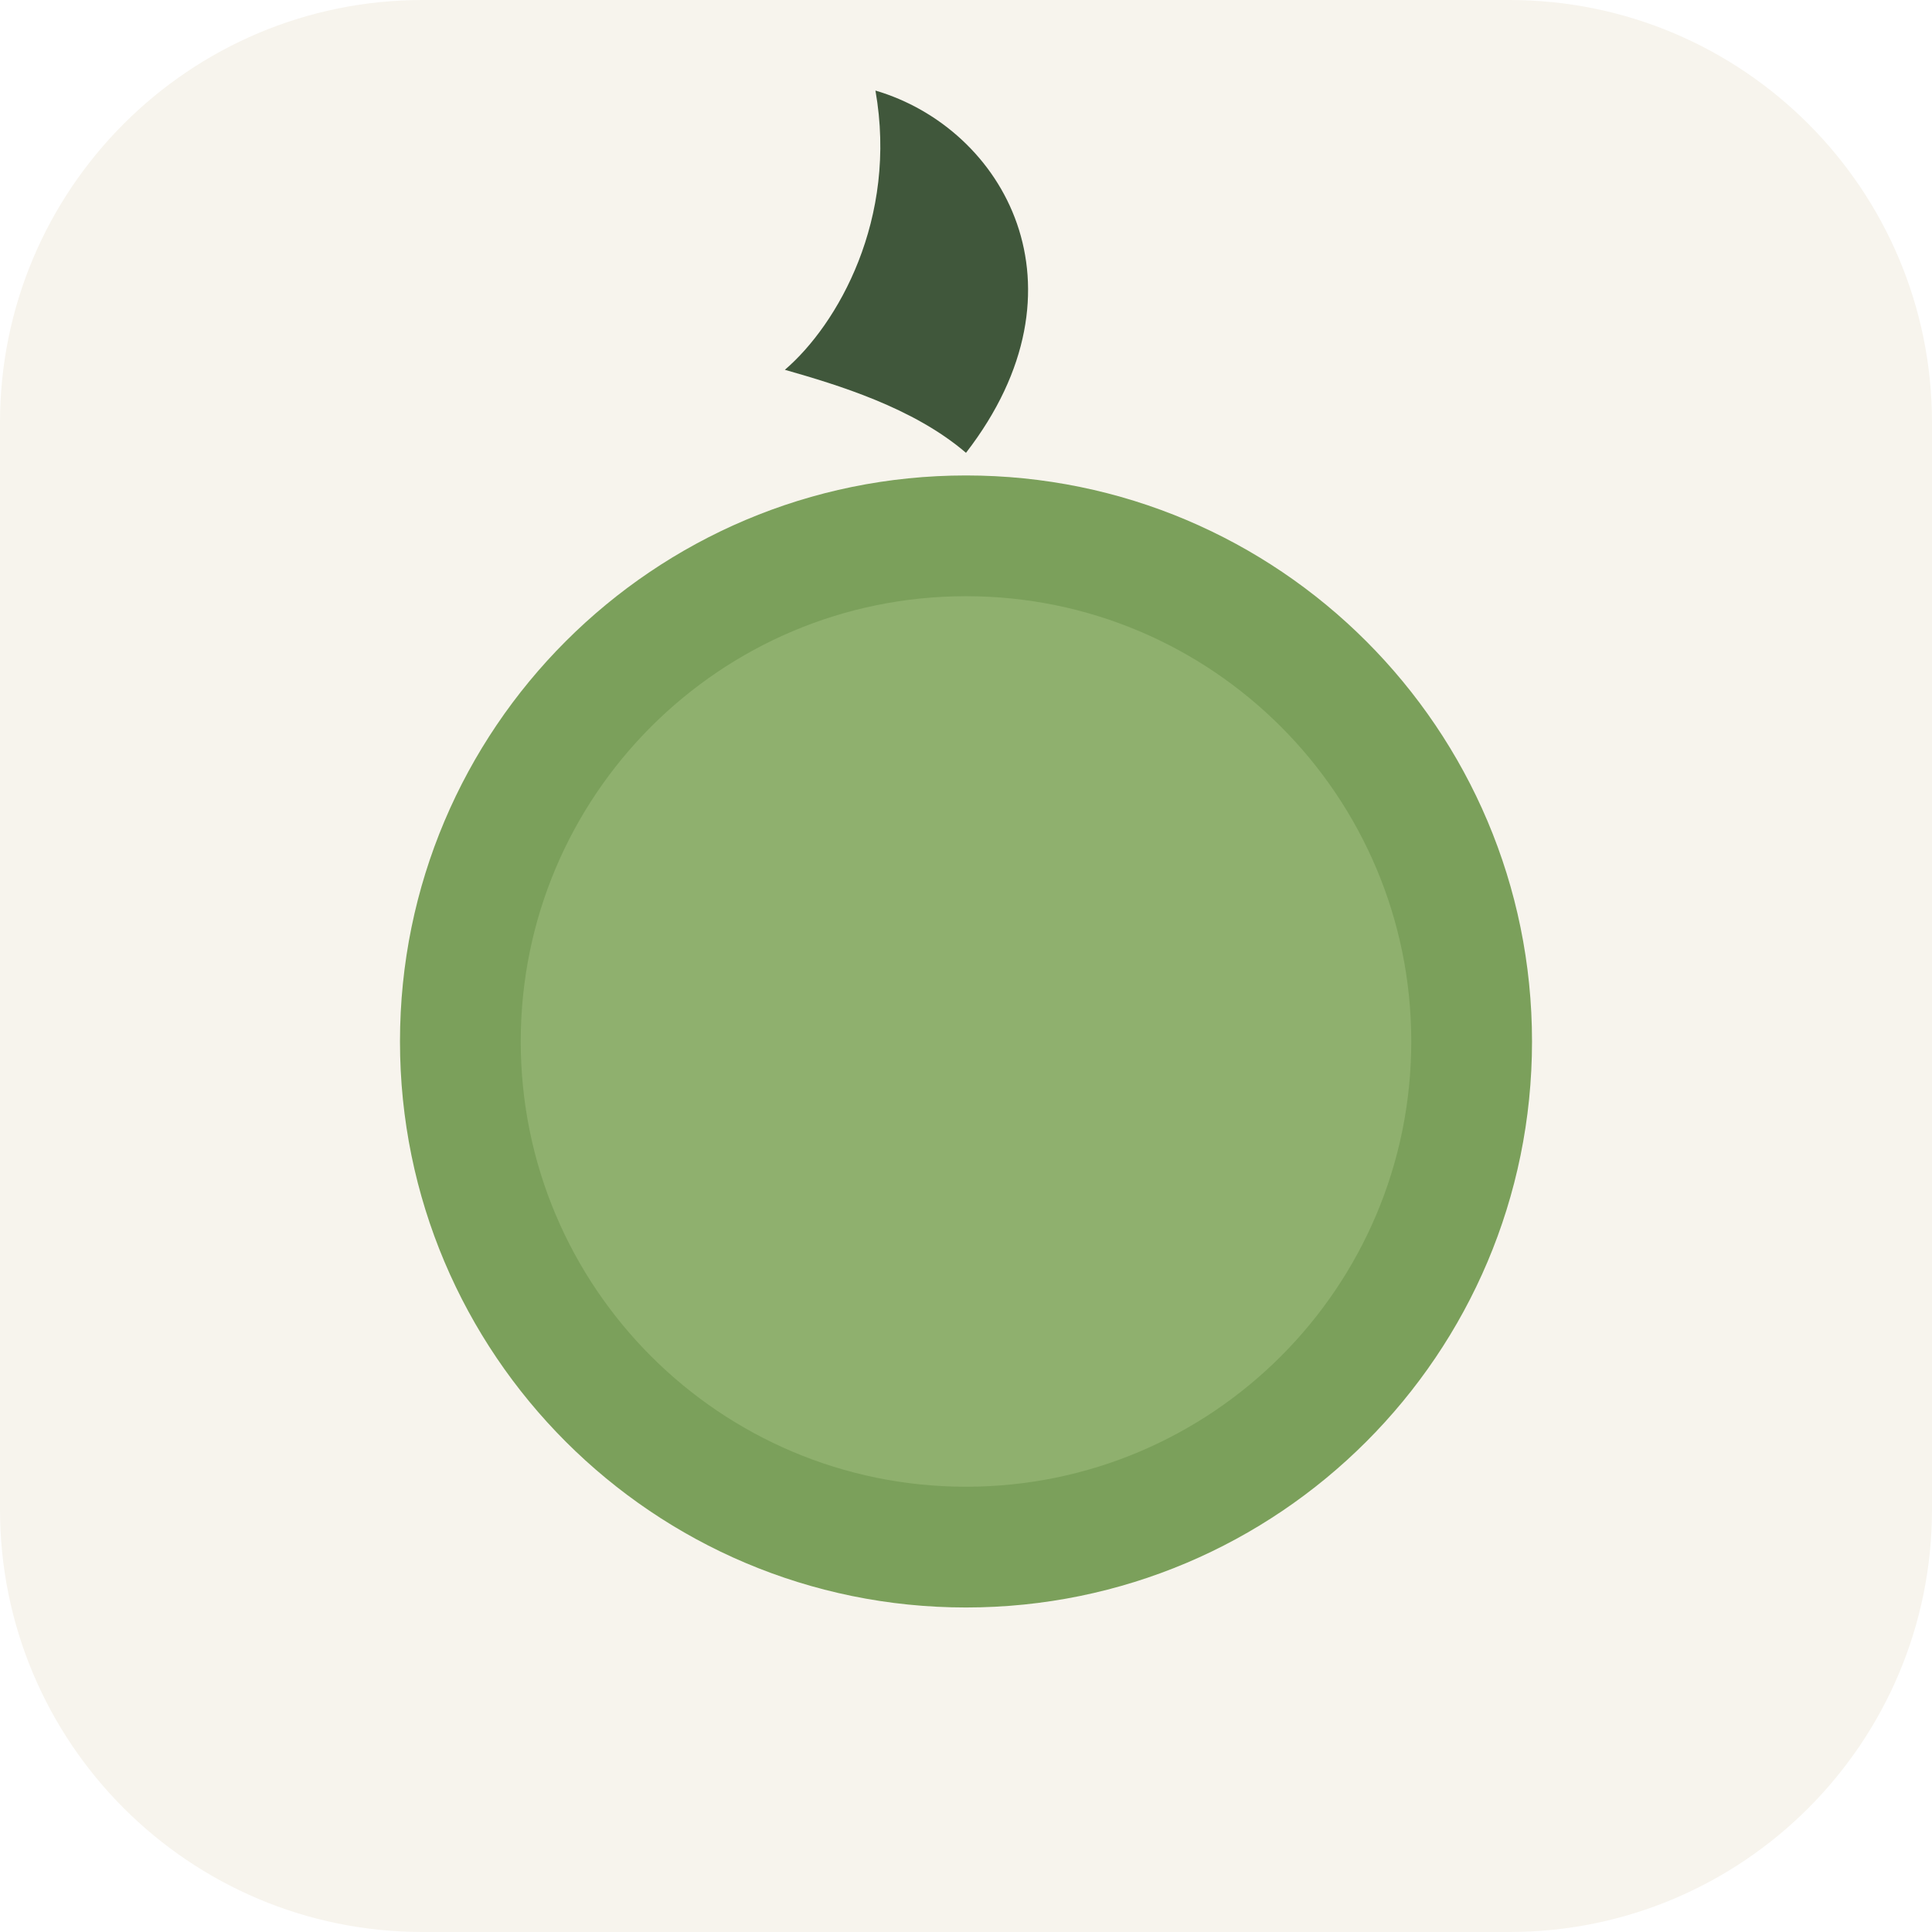
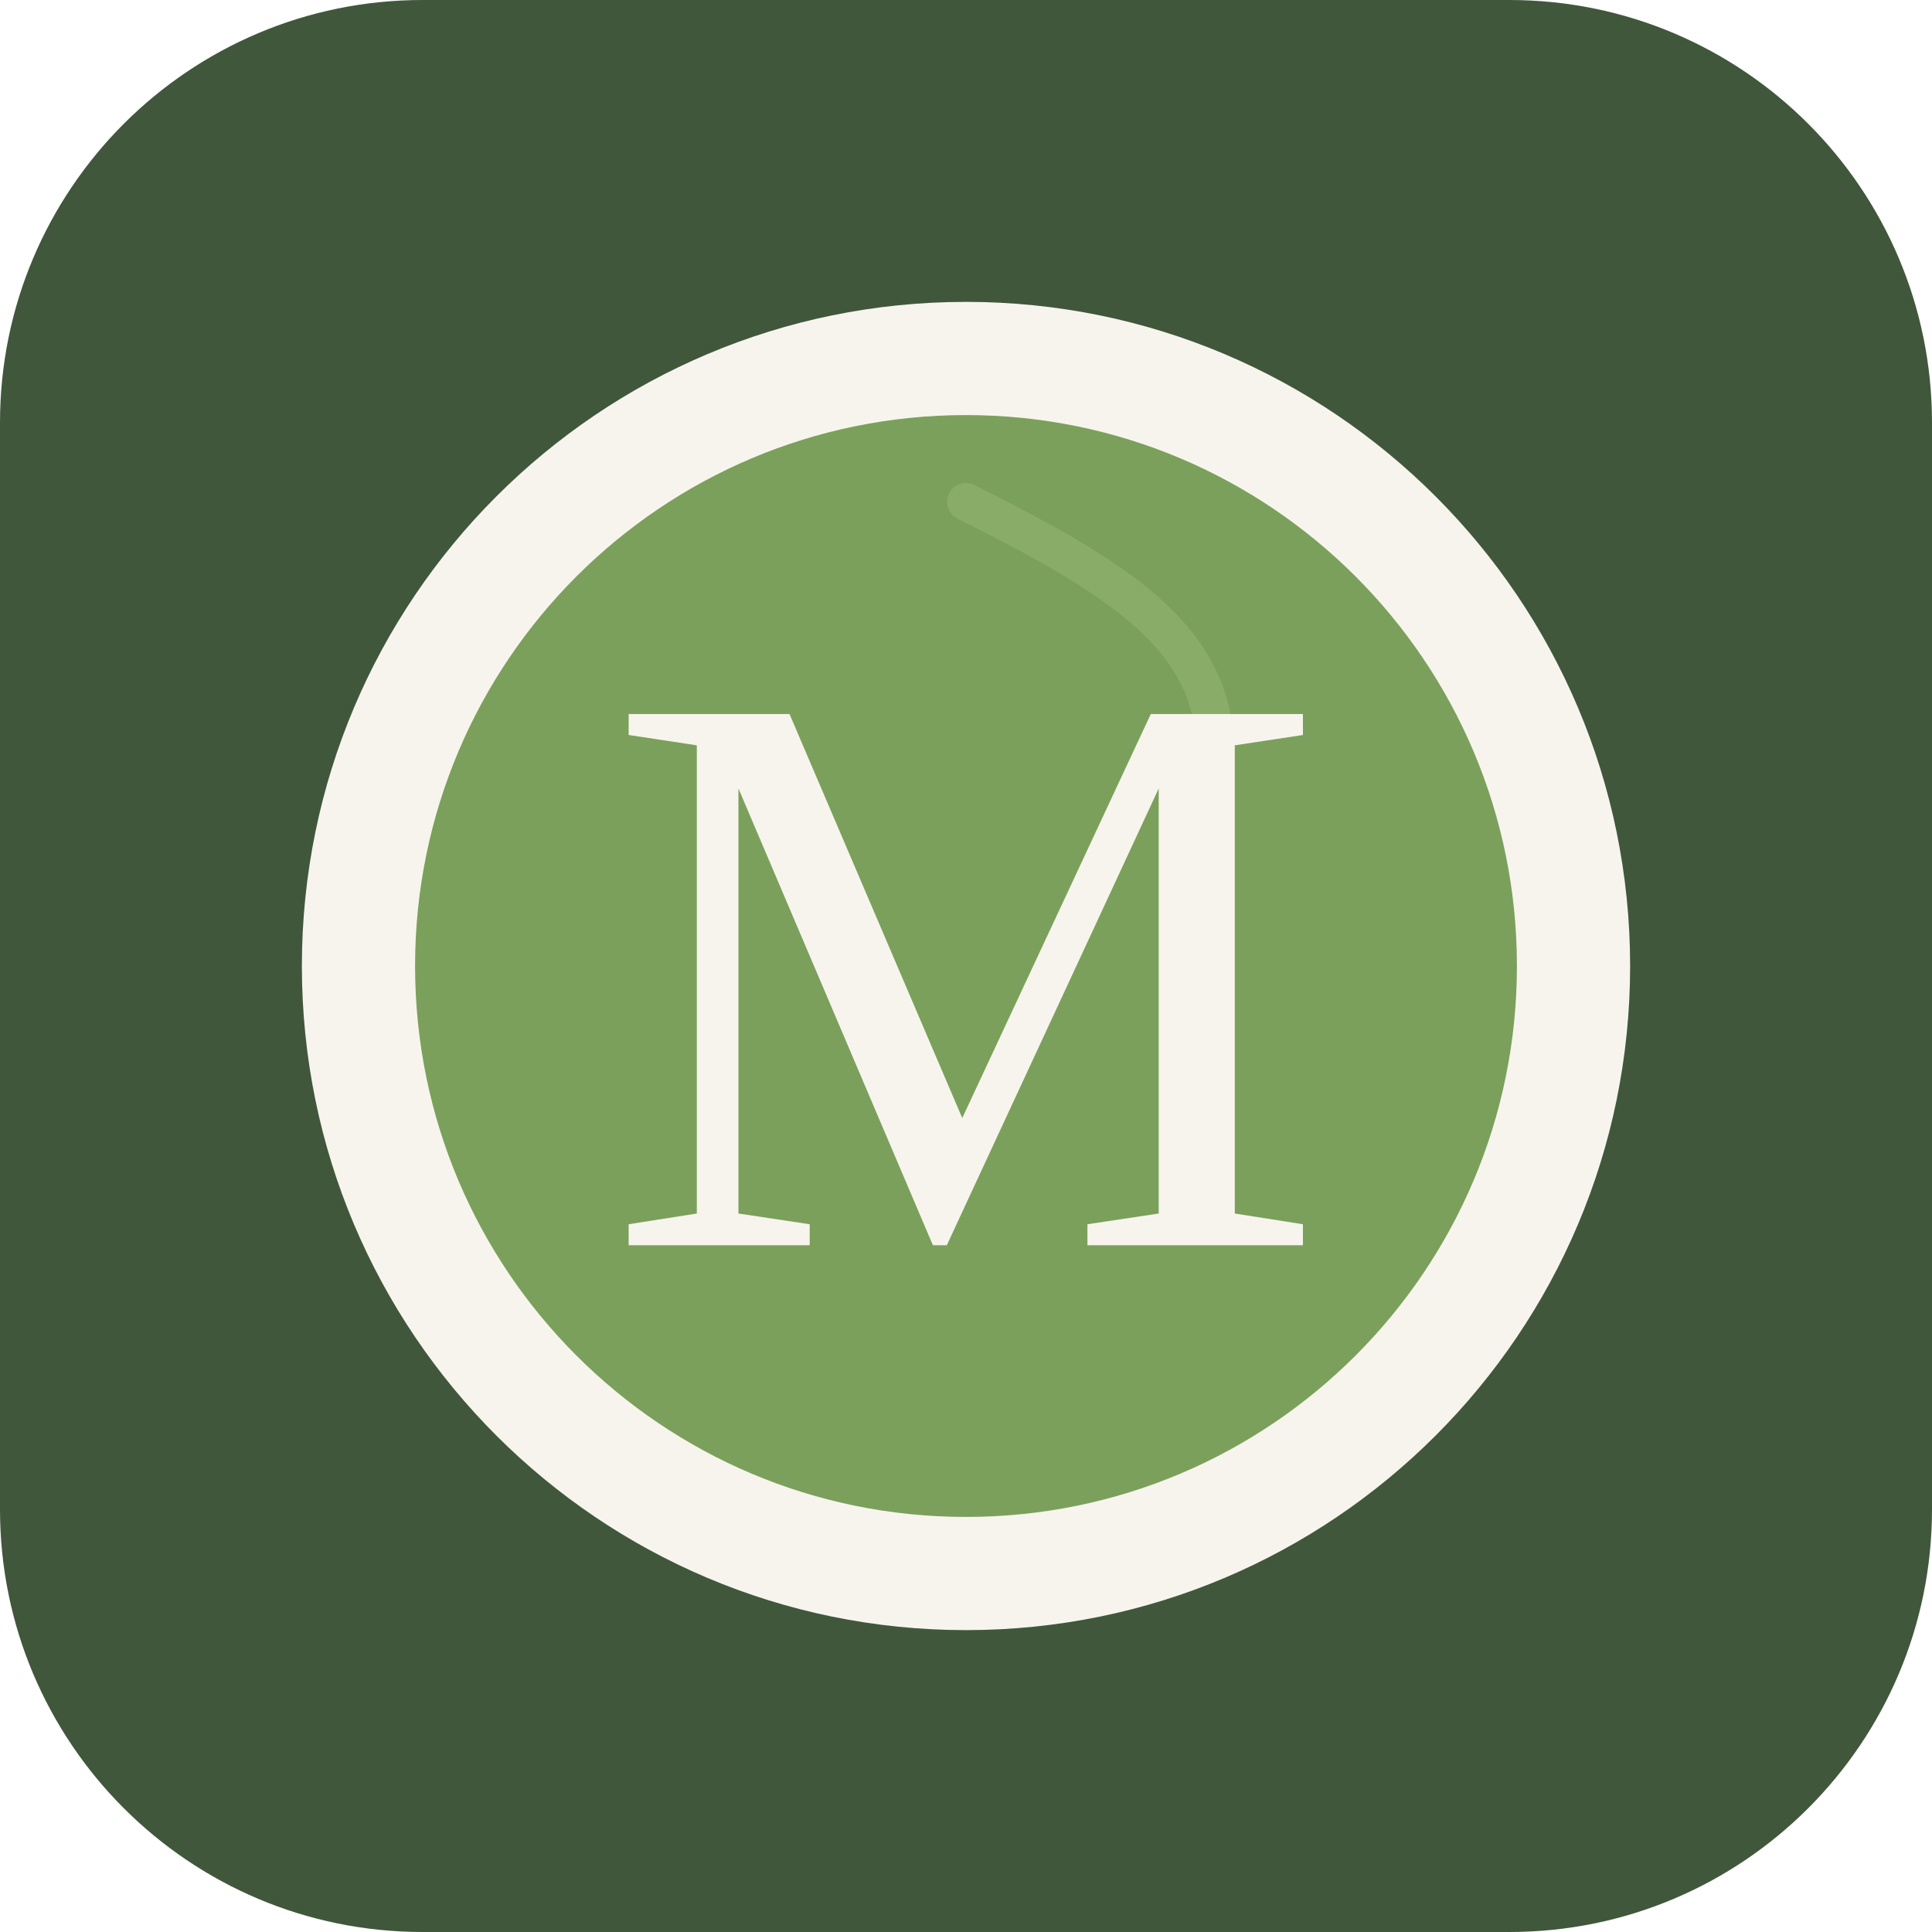
<svg xmlns="http://www.w3.org/2000/svg" viewBox="0 0 512 512">
-   <rect width="512" height="512" rx="112" fill="#F7F4ED" />
-   <circle cx="256" cy="276" r="150" fill="#7BA05B" />
-   <circle cx="256" cy="276" r="118" fill="#8FB06E" />
-   <path d="M256 120c34-44 10-86-24-96 6 34-10 62-24 74 14 4 34 10 48 22z" fill="#40573B" />
+   <rect width="512" height="512" rx="112" fill="#40573B" />
+   <circle cx="256" cy="256" r="176" fill="#F7F4ED" />
+   <circle cx="256" cy="256" r="146" fill="#7BA05B" />
+   <path d="M256 133c40 20 66 36 66 66" fill="none" stroke="#8FB06E" stroke-width="10" stroke-linecap="round" opacity="0.7" />
+   <text x="256" y="330" text-anchor="middle" font-family="Georgia, 'Times New Roman', serif" font-size="215" fill="#F7F4ED">M</text>
</svg>
